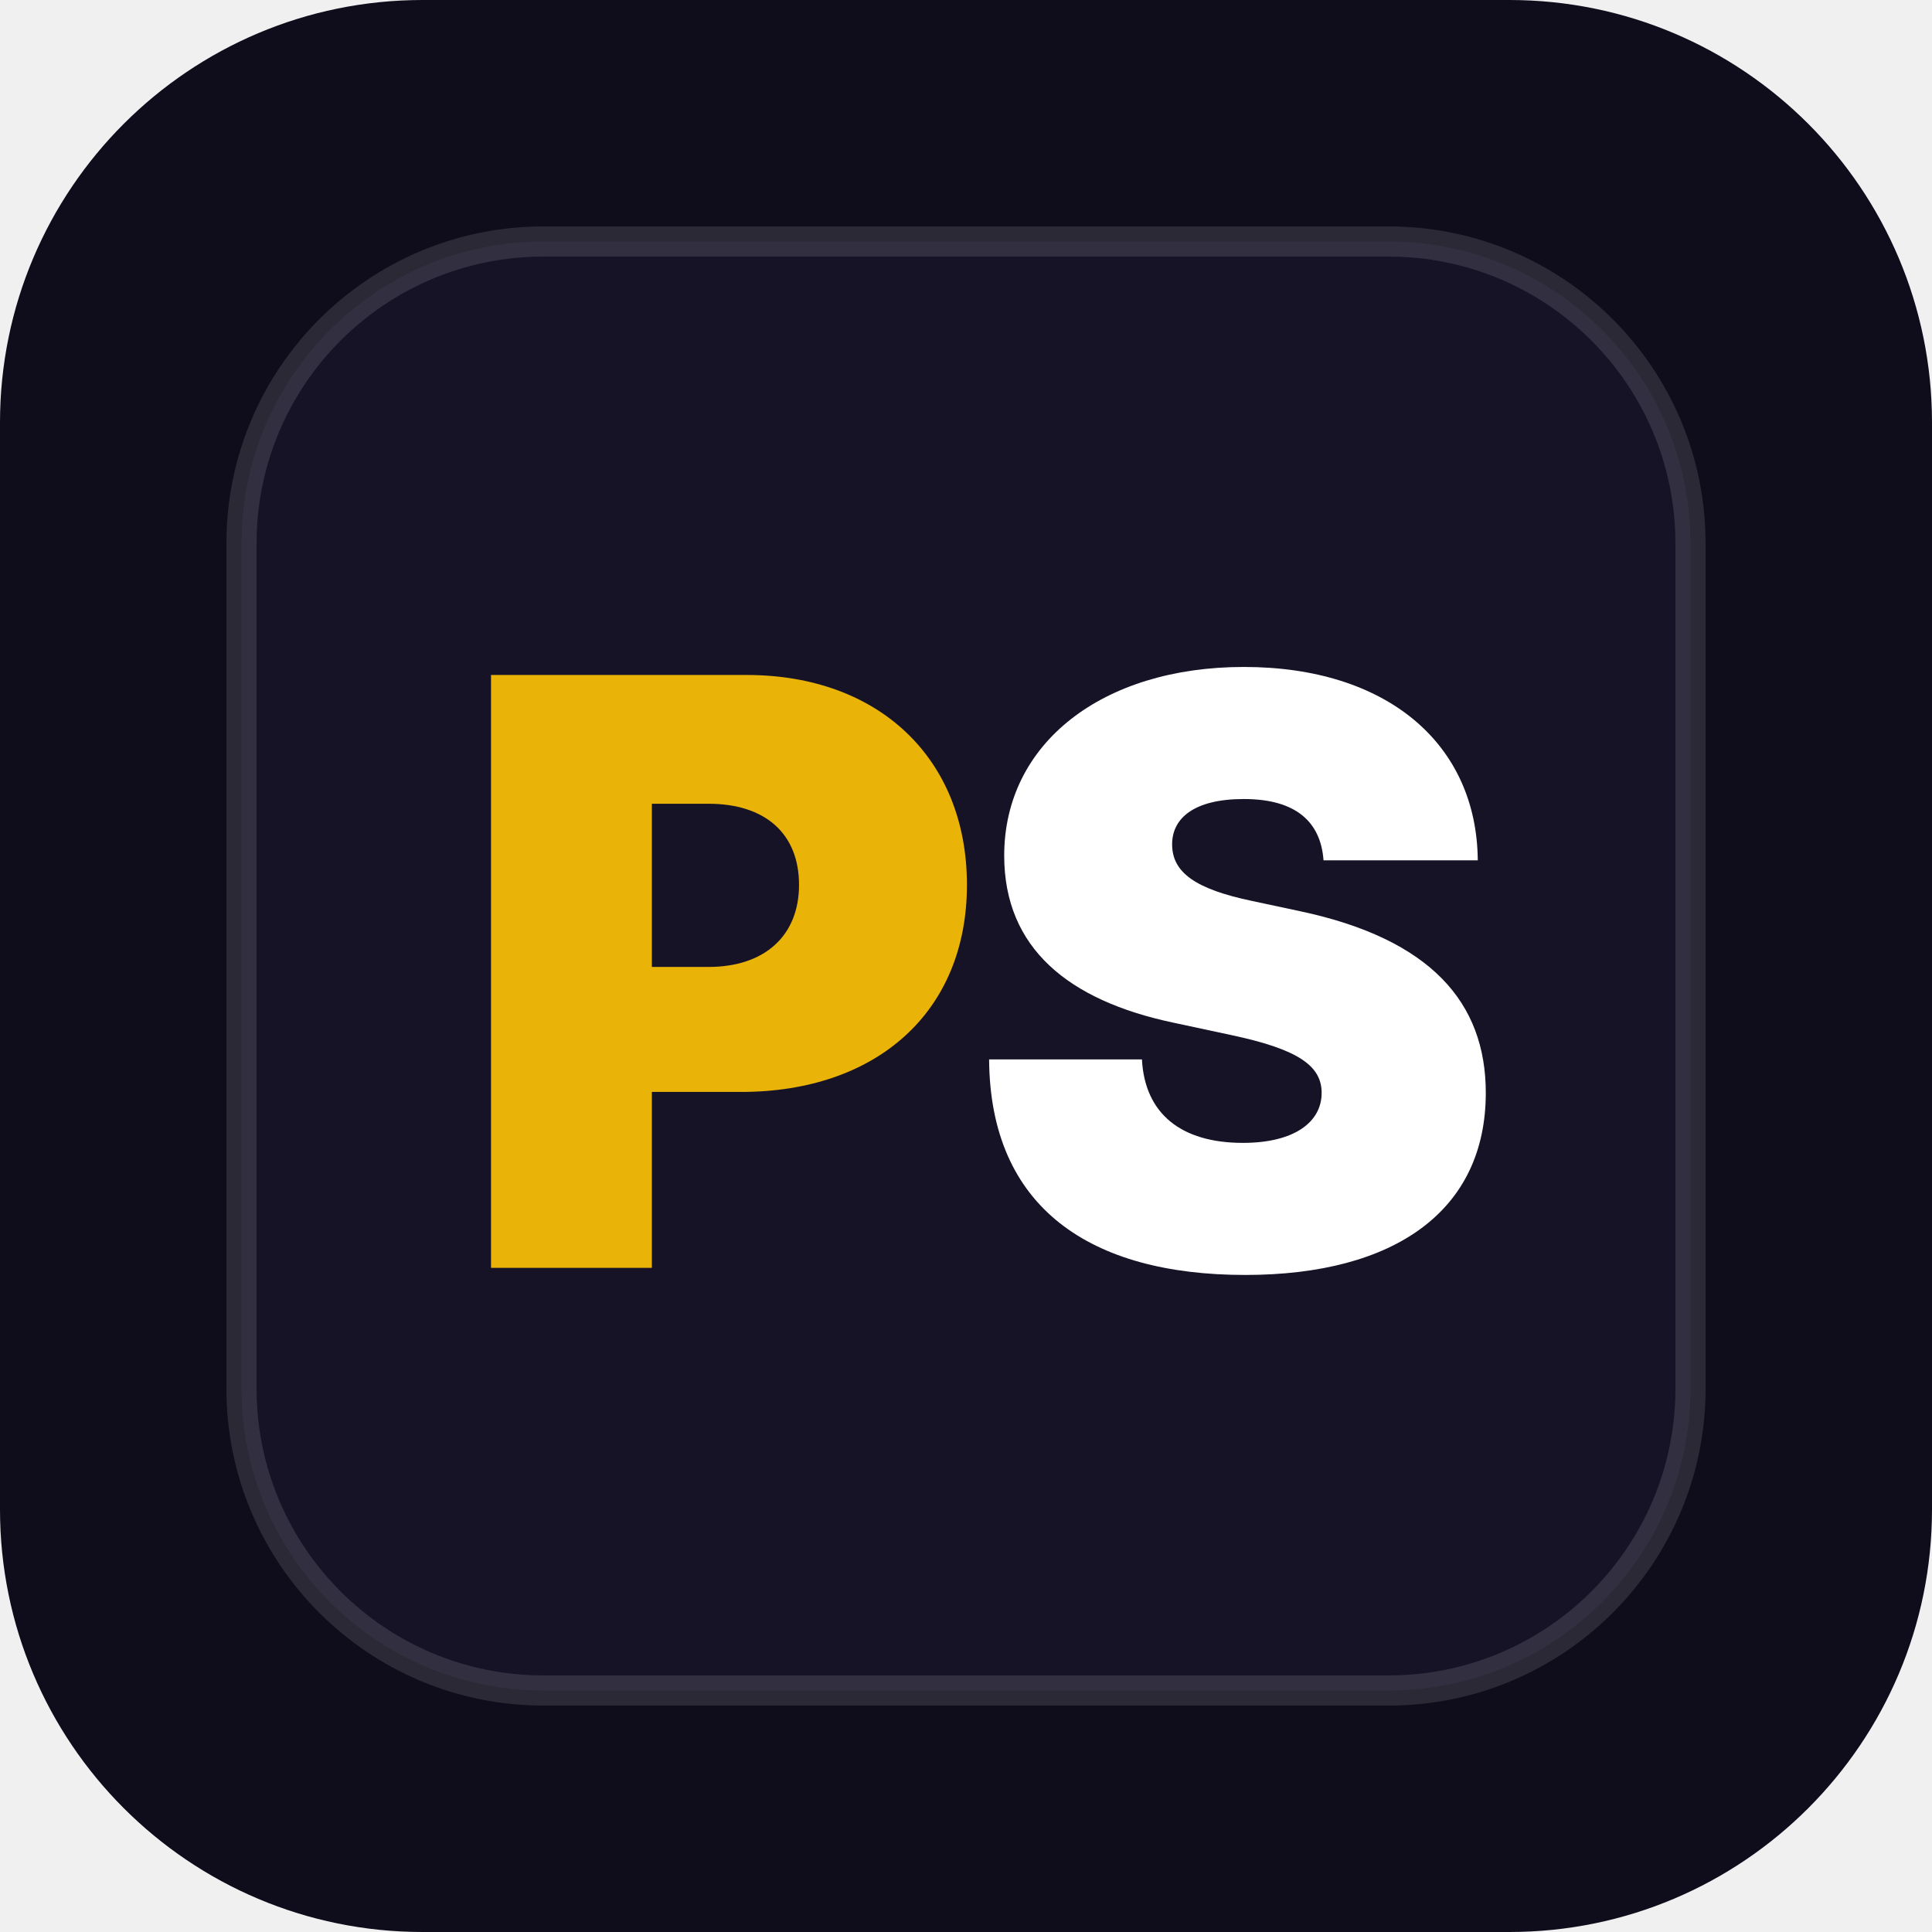
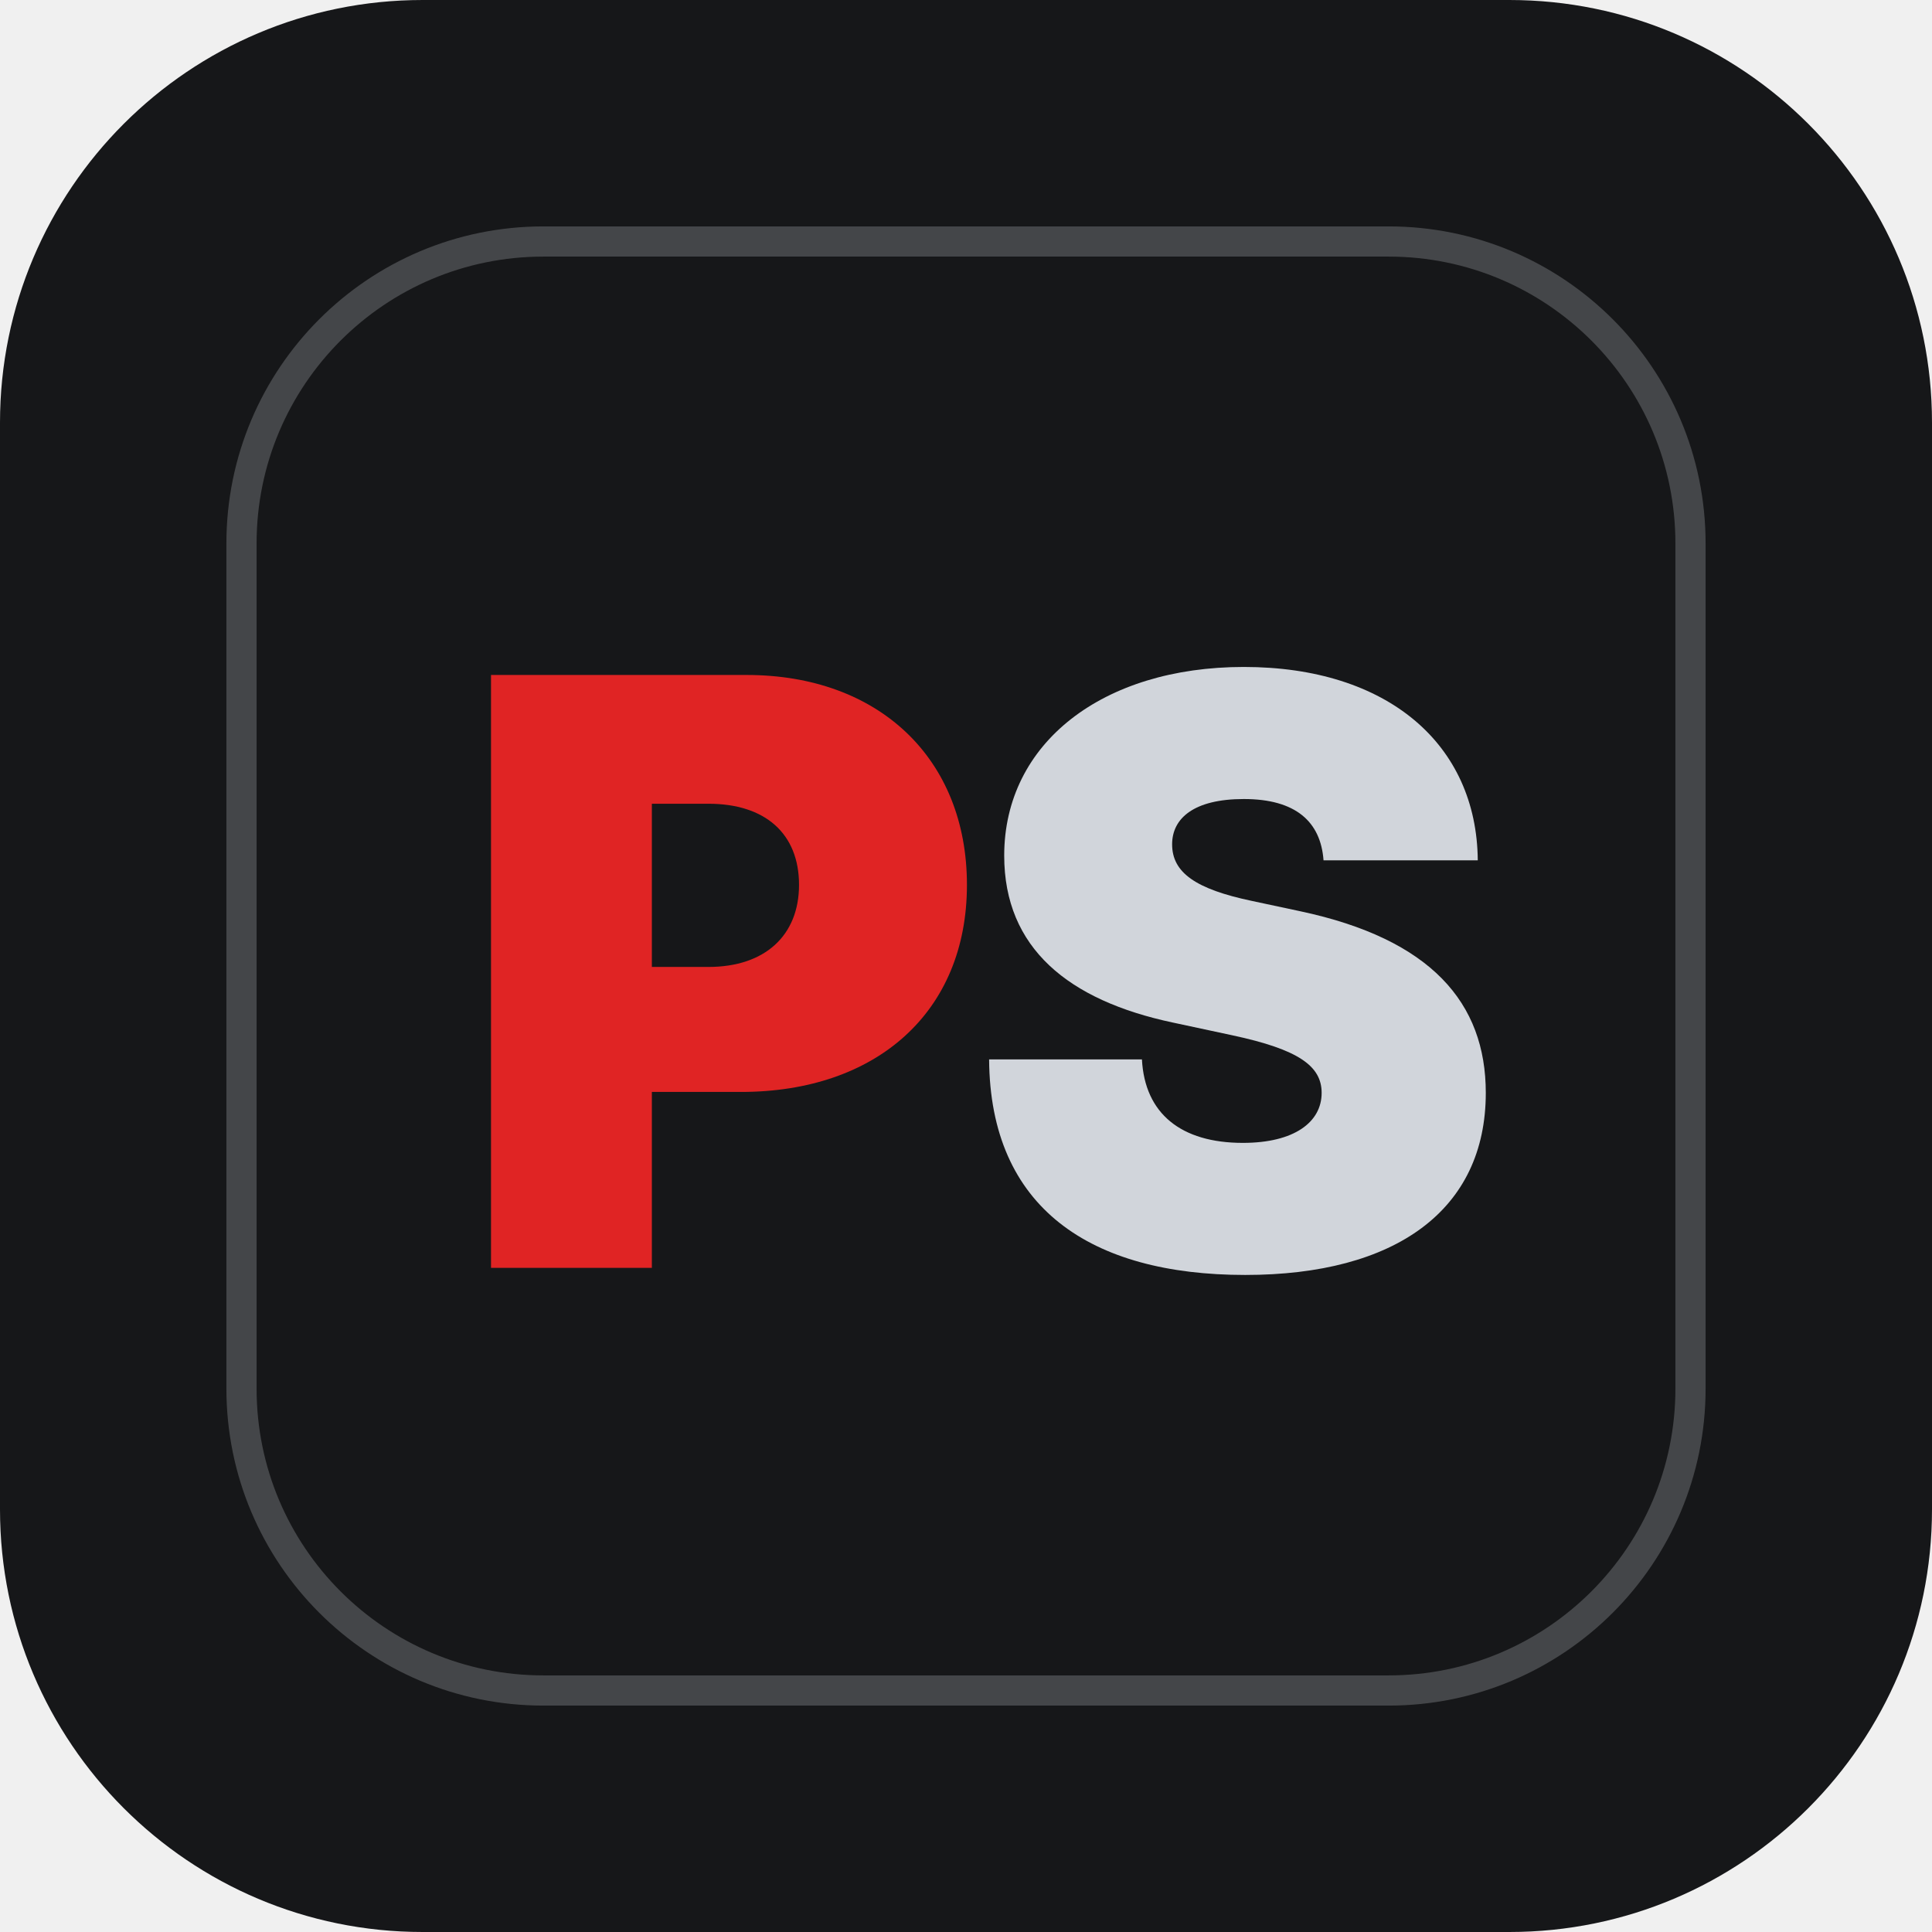
<svg xmlns="http://www.w3.org/2000/svg" viewBox="0 0 64 64">
-   <rect width="64" height="64" rx="14" fill="#0F0C1B" />
-   <rect x="8" y="8" width="48" height="48" rx="10" fill="#171327" stroke="rgba(255,255,255,.12)" />
-   <text x="15" y="42" font-family="Inter, Arial, sans-serif" font-size="27" font-weight="900" fill="#EAB308">P</text>
-   <text x="32" y="42" font-family="Inter, Arial, sans-serif" font-size="27" font-weight="900" fill="#FFFFFF">S</text>
+   <rect width="64" height="64" rx="14" fill="#161719" />
+   <rect x="8" y="8" width="48" height="48" rx="10" fill="#161719" stroke="#D1D5DB" stroke-opacity="0.25" />
+   <text x="15" y="42" font-family="Inter, Arial, sans-serif" font-size="27" font-weight="900" fill="#E02424">P</text>
+   <text x="32" y="42" font-family="Inter, Arial, sans-serif" font-size="27" font-weight="900" fill="#D1D5DB">S</text>
</svg>
